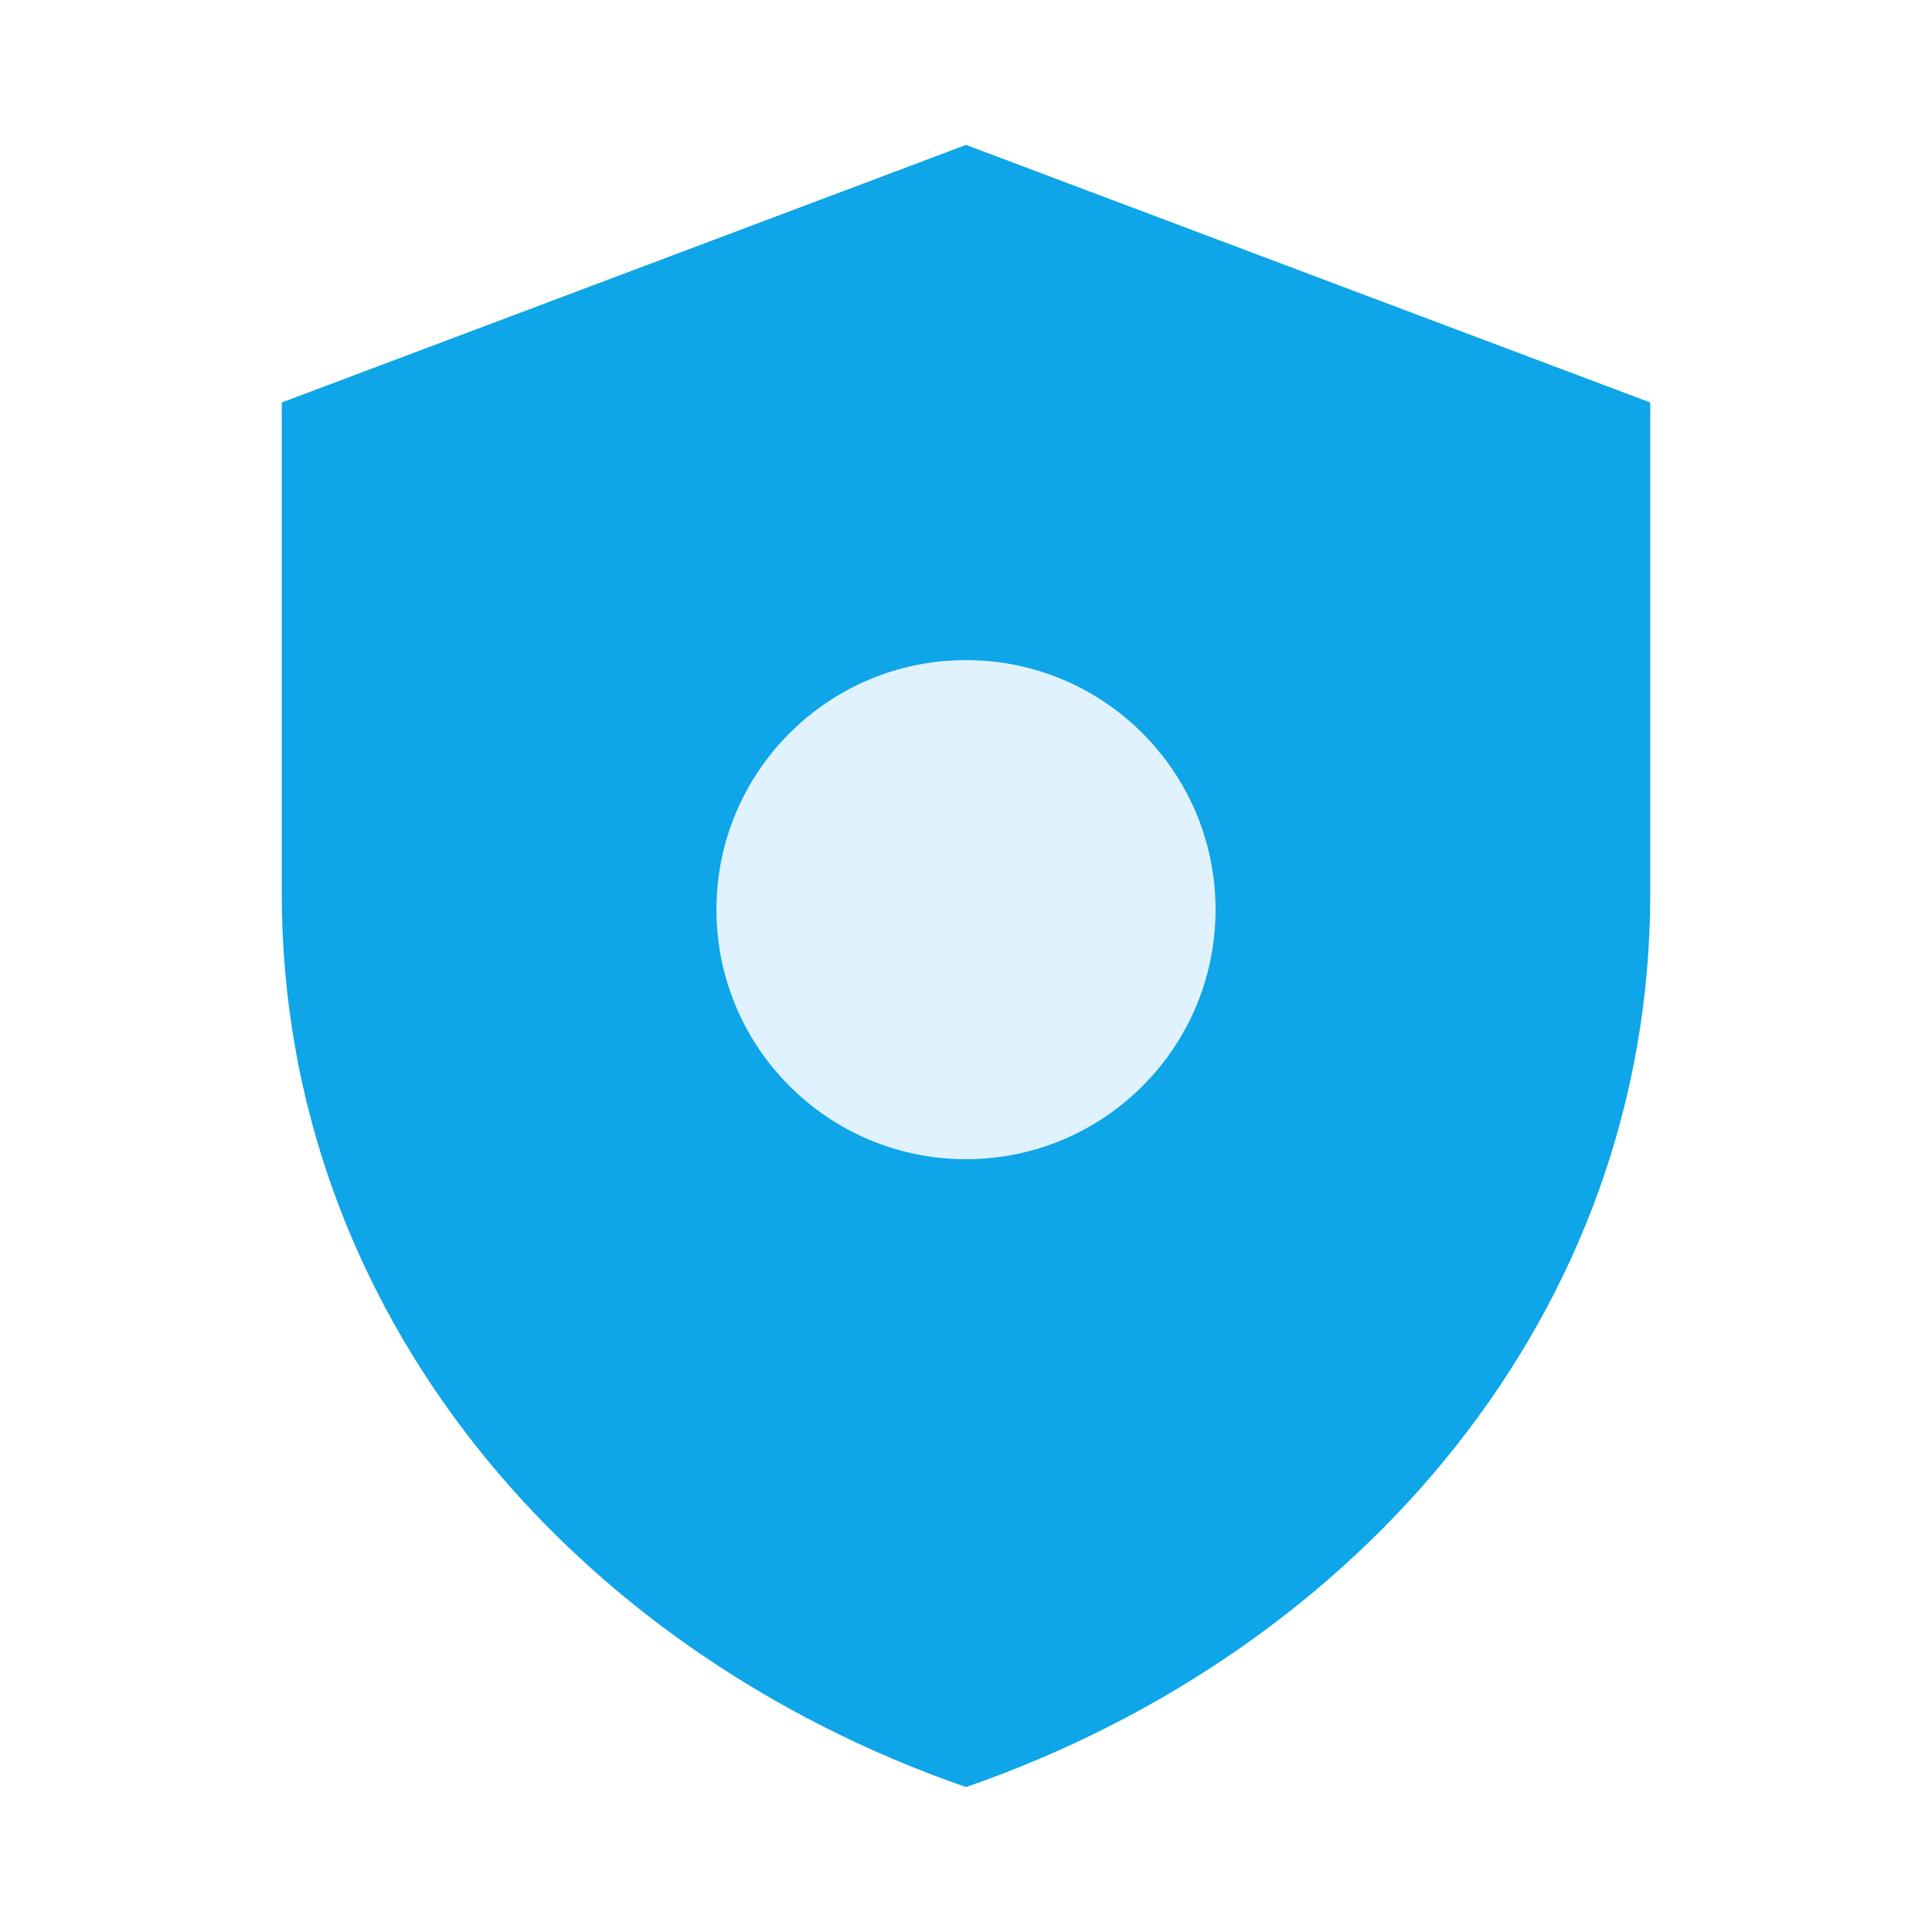
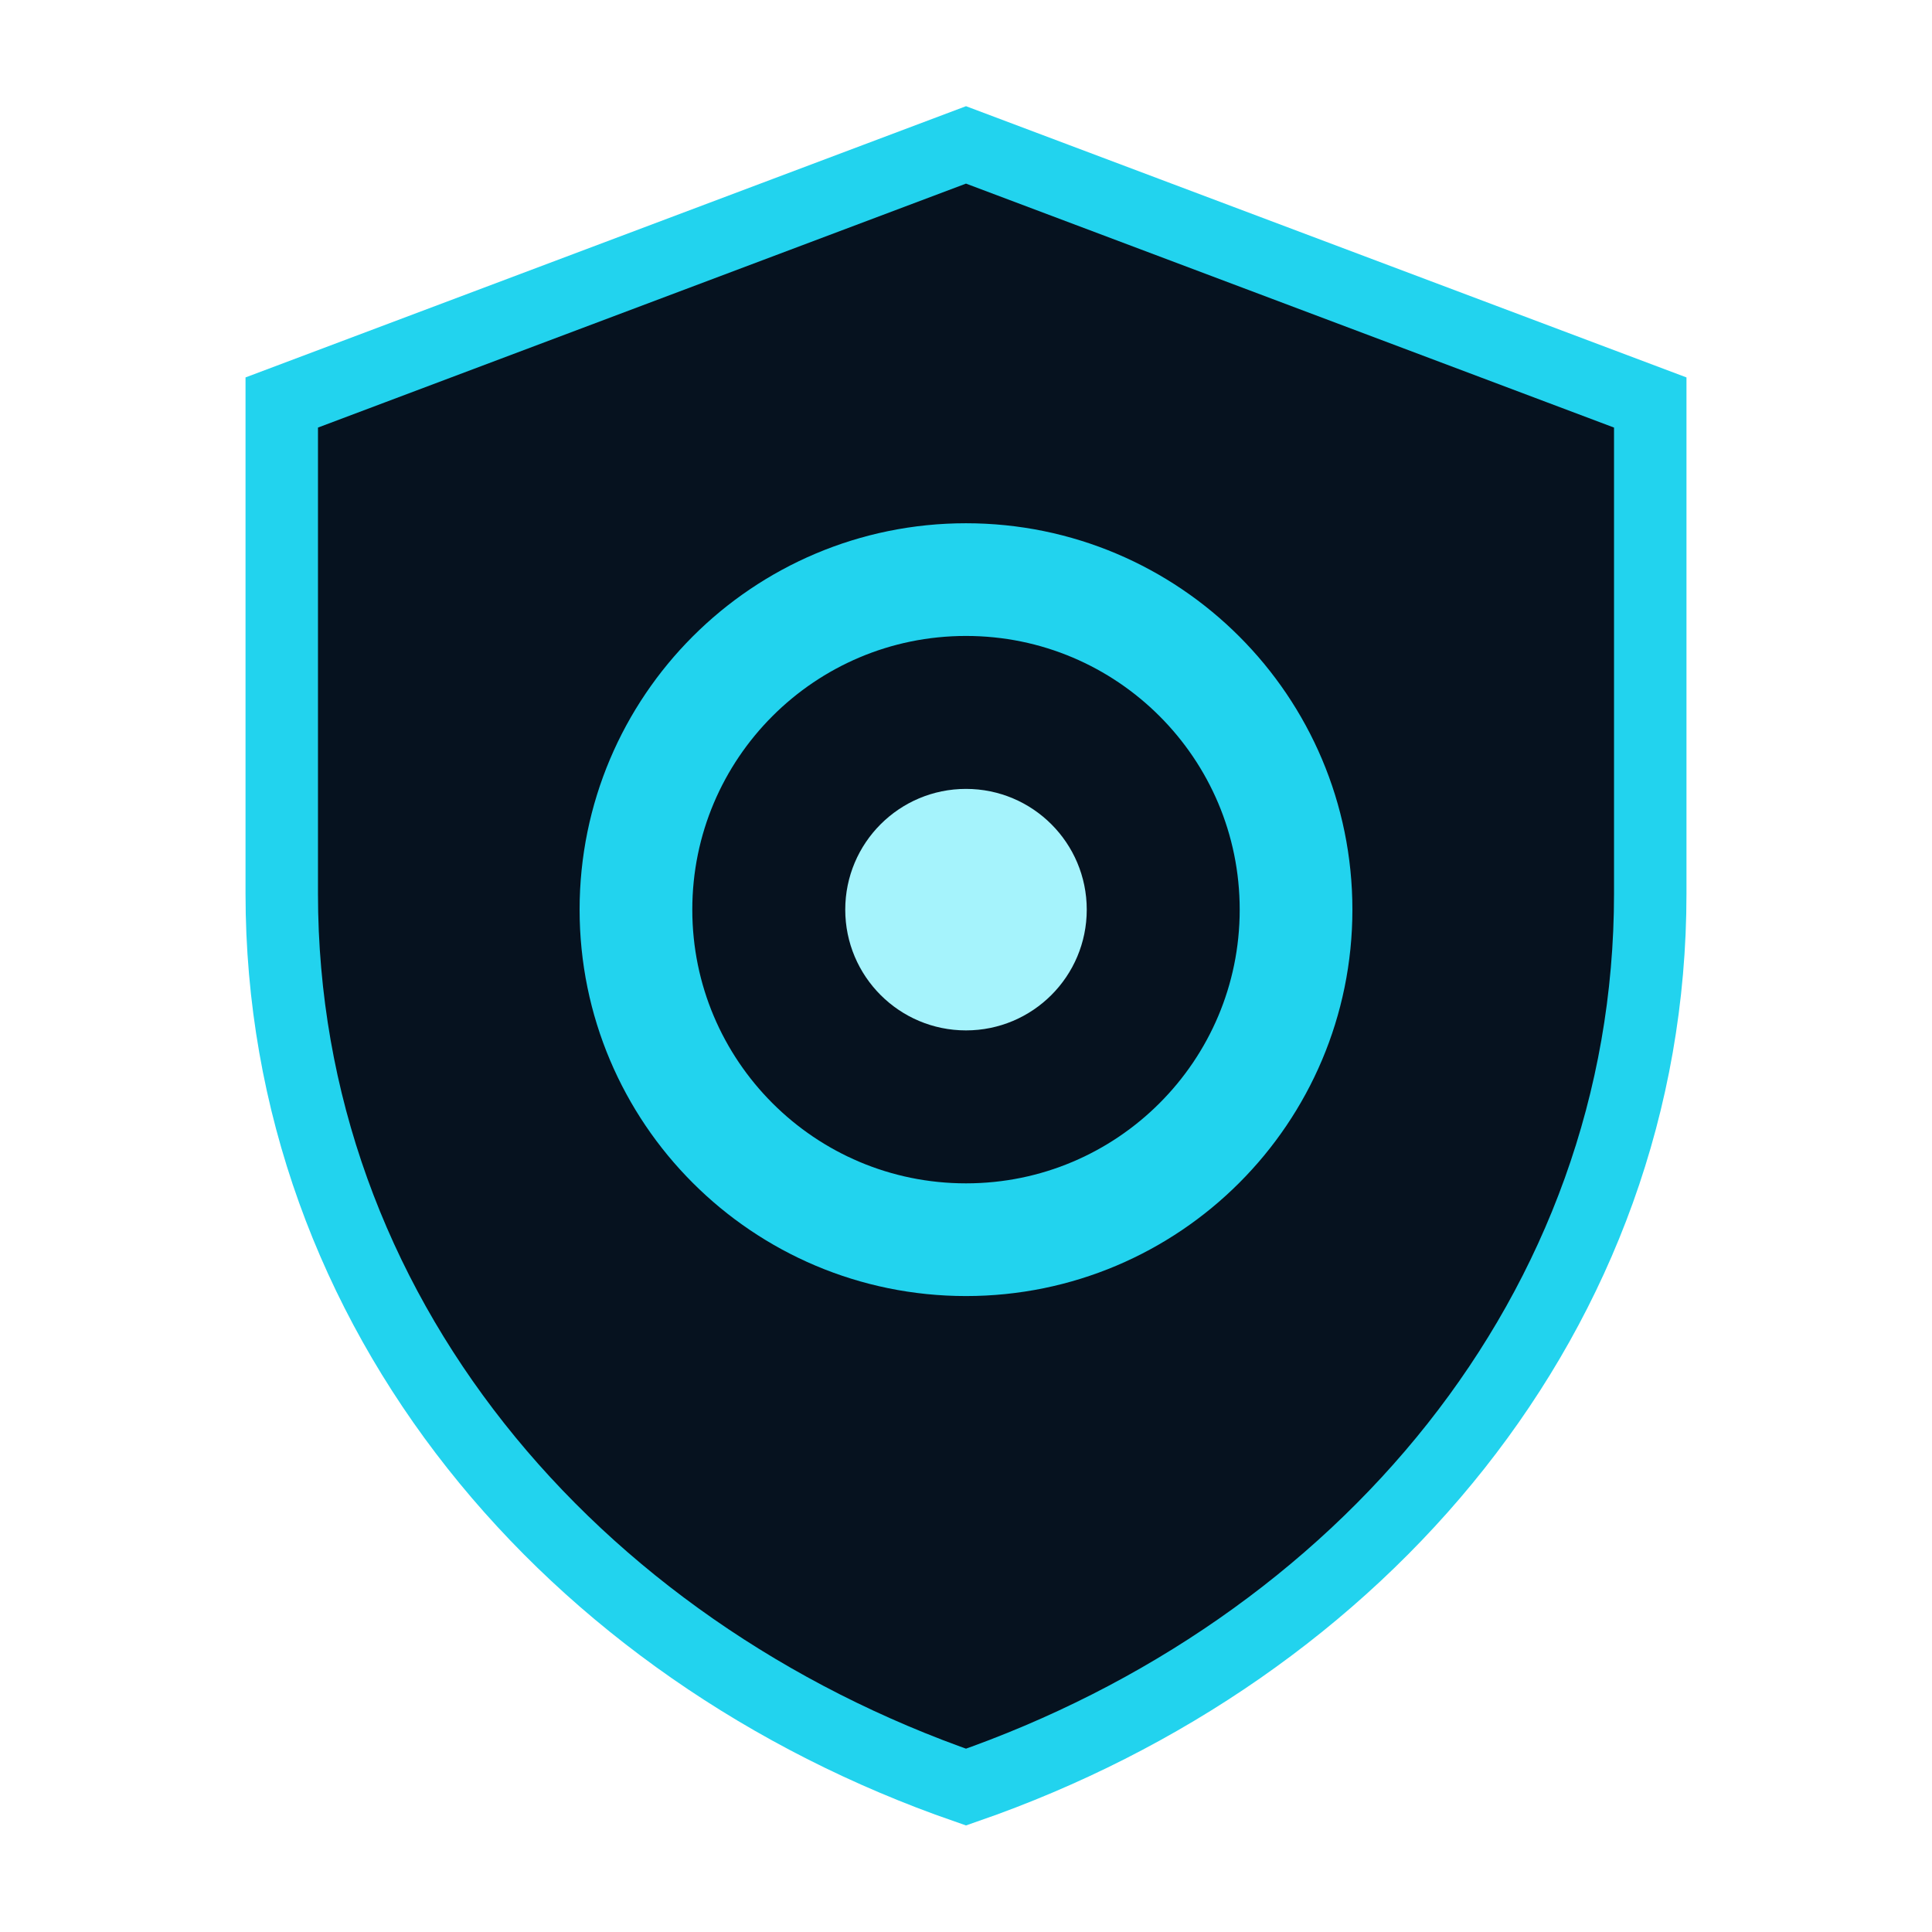
<svg xmlns="http://www.w3.org/2000/svg" viewBox="0 0 24 24">
-   <path fill="#0ea5e9" d="M12 1.8 3.5 5v6.1c0 5.2 3.6 9.4 8.5 11.1 4.9-1.7 8.5-5.9 8.5-11.1V5L12 1.8Z" />
-   <circle cx="12" cy="11.3" r="3.1" fill="#e0f2fe" />
+   <path fill="#06121f" stroke="#22d3ee" stroke-width="0.9" d="M12 1.8 3.5 5v6.1c0 5.2 3.6 9.4 8.5 11.1 4.9-1.7 8.5-5.9 8.5-11.1V5L12 1.8Z" />
+   <circle cx="12" cy="11.3" r="4.1" fill="none" stroke="#22d3ee" stroke-width="1.4" />
+   <circle cx="12" cy="11.3" r="1.5" fill="#a5f3fc" />
</svg>
